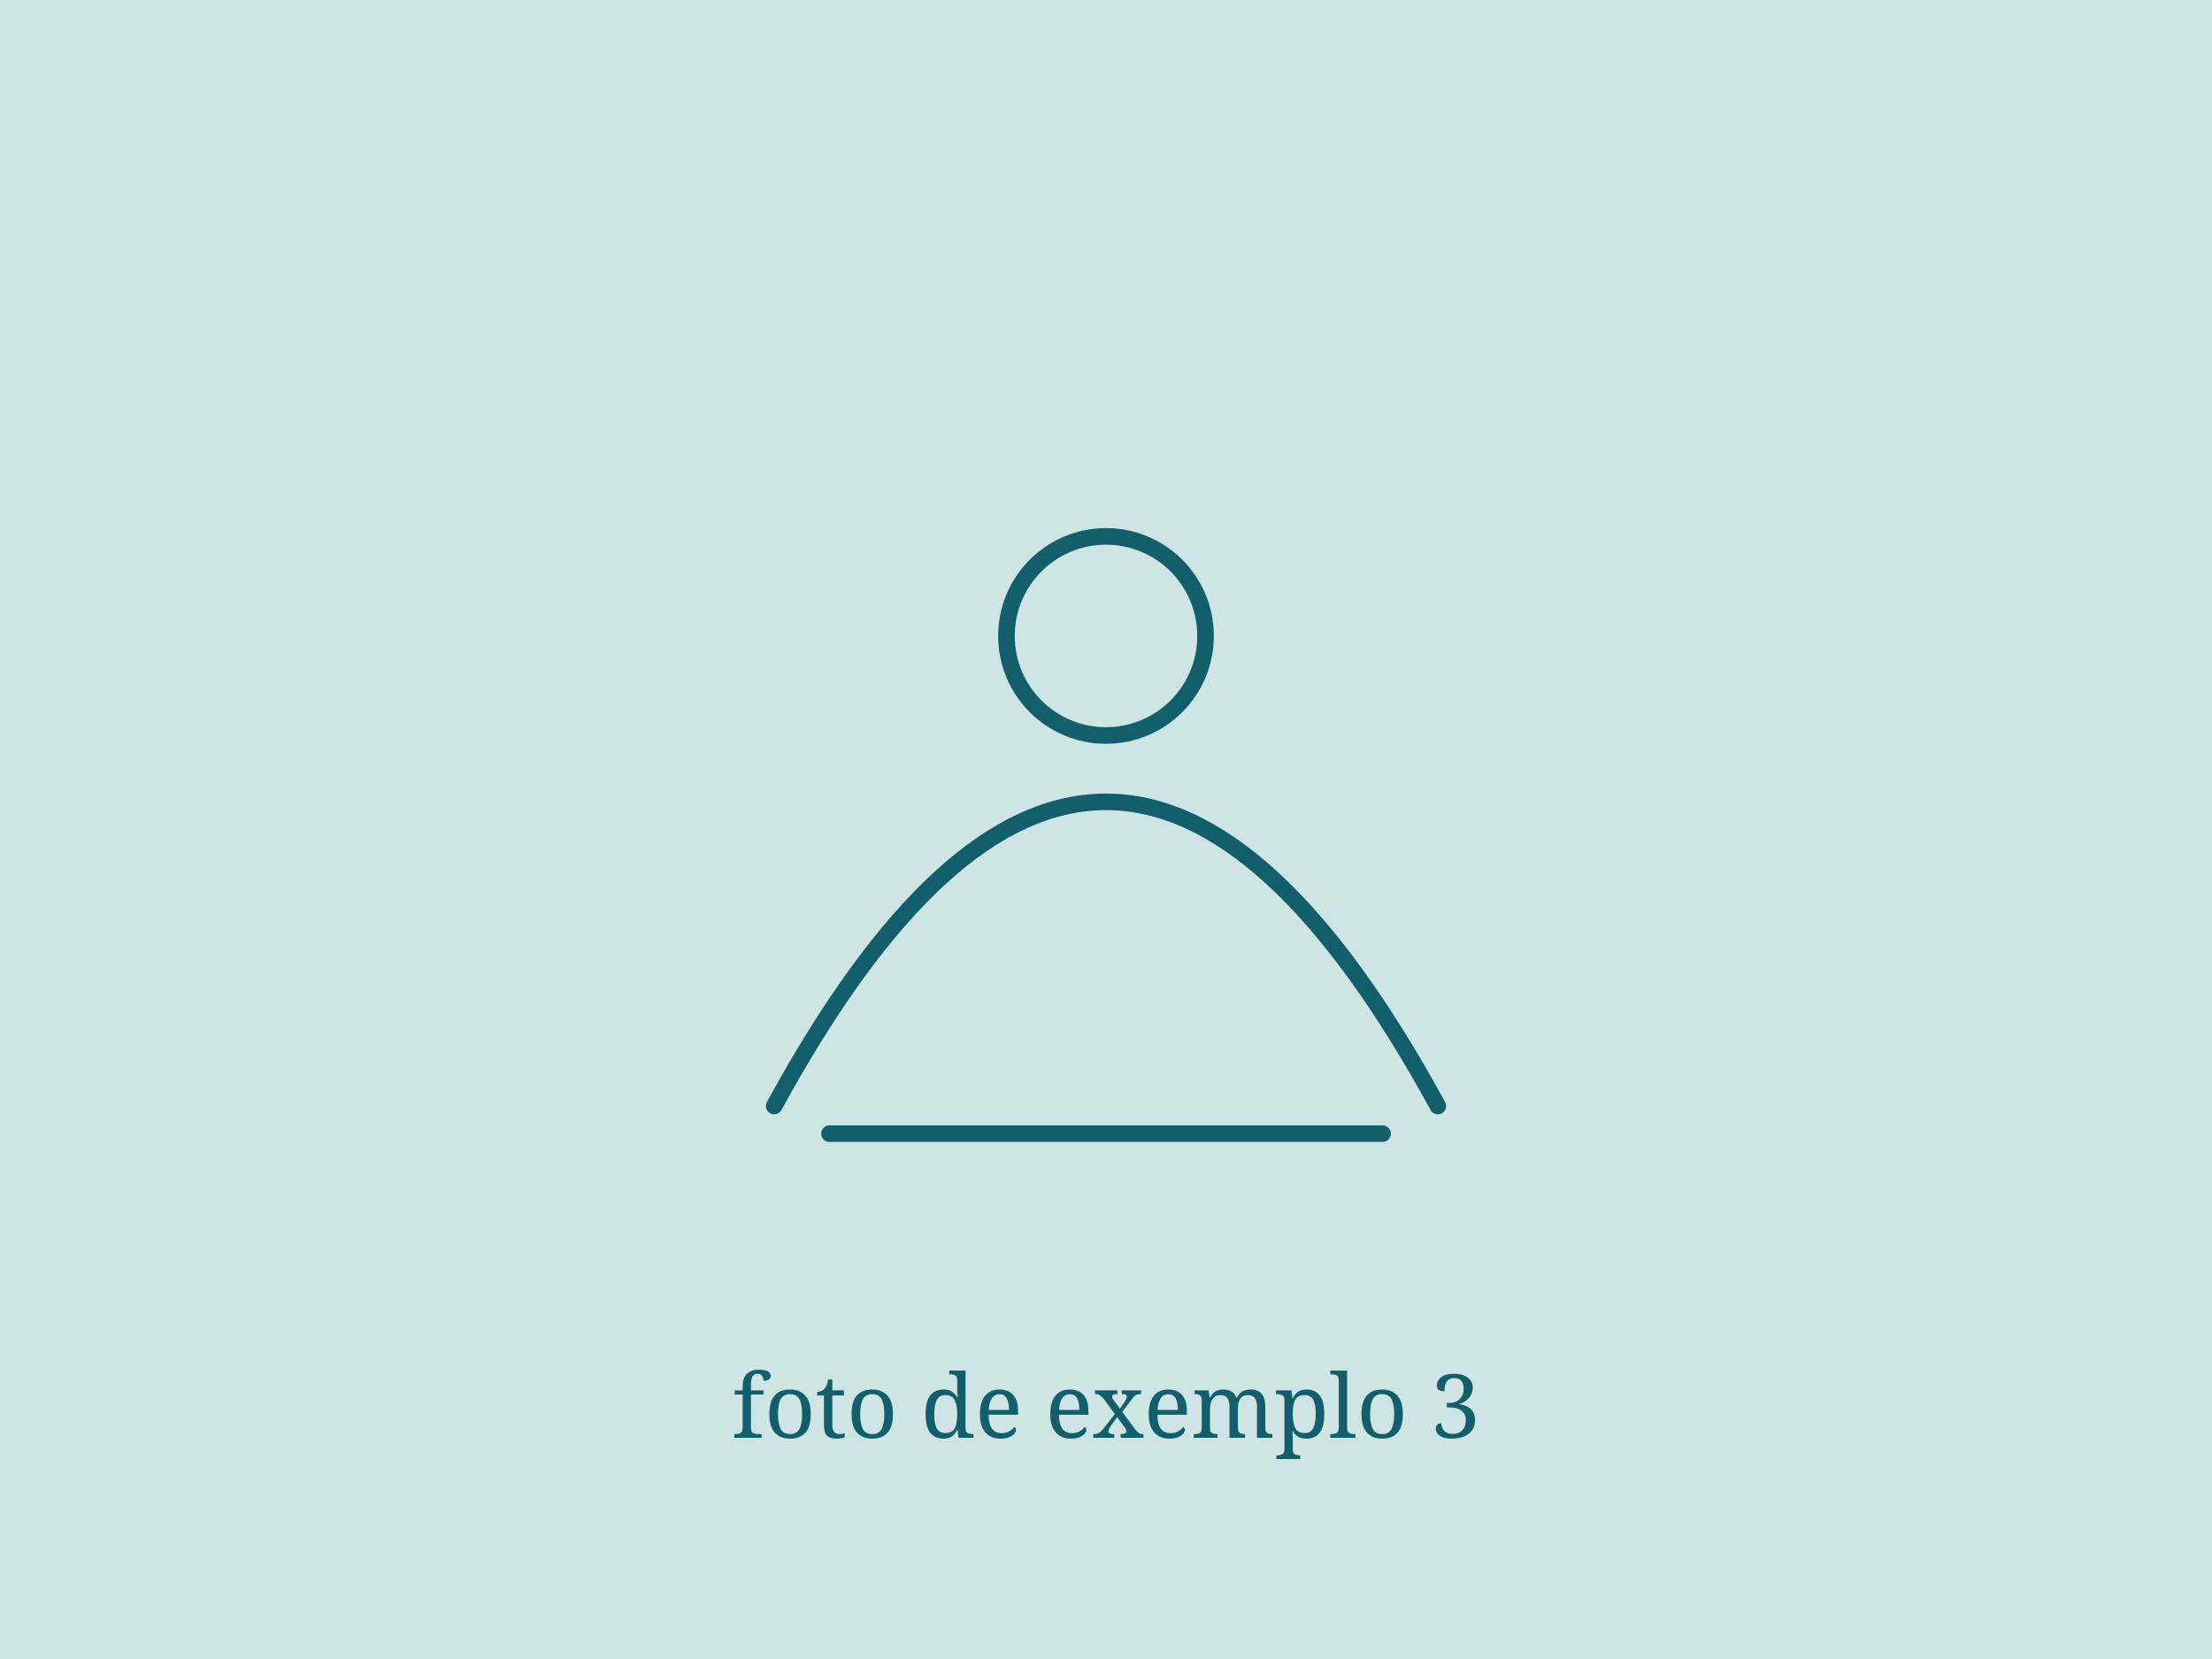
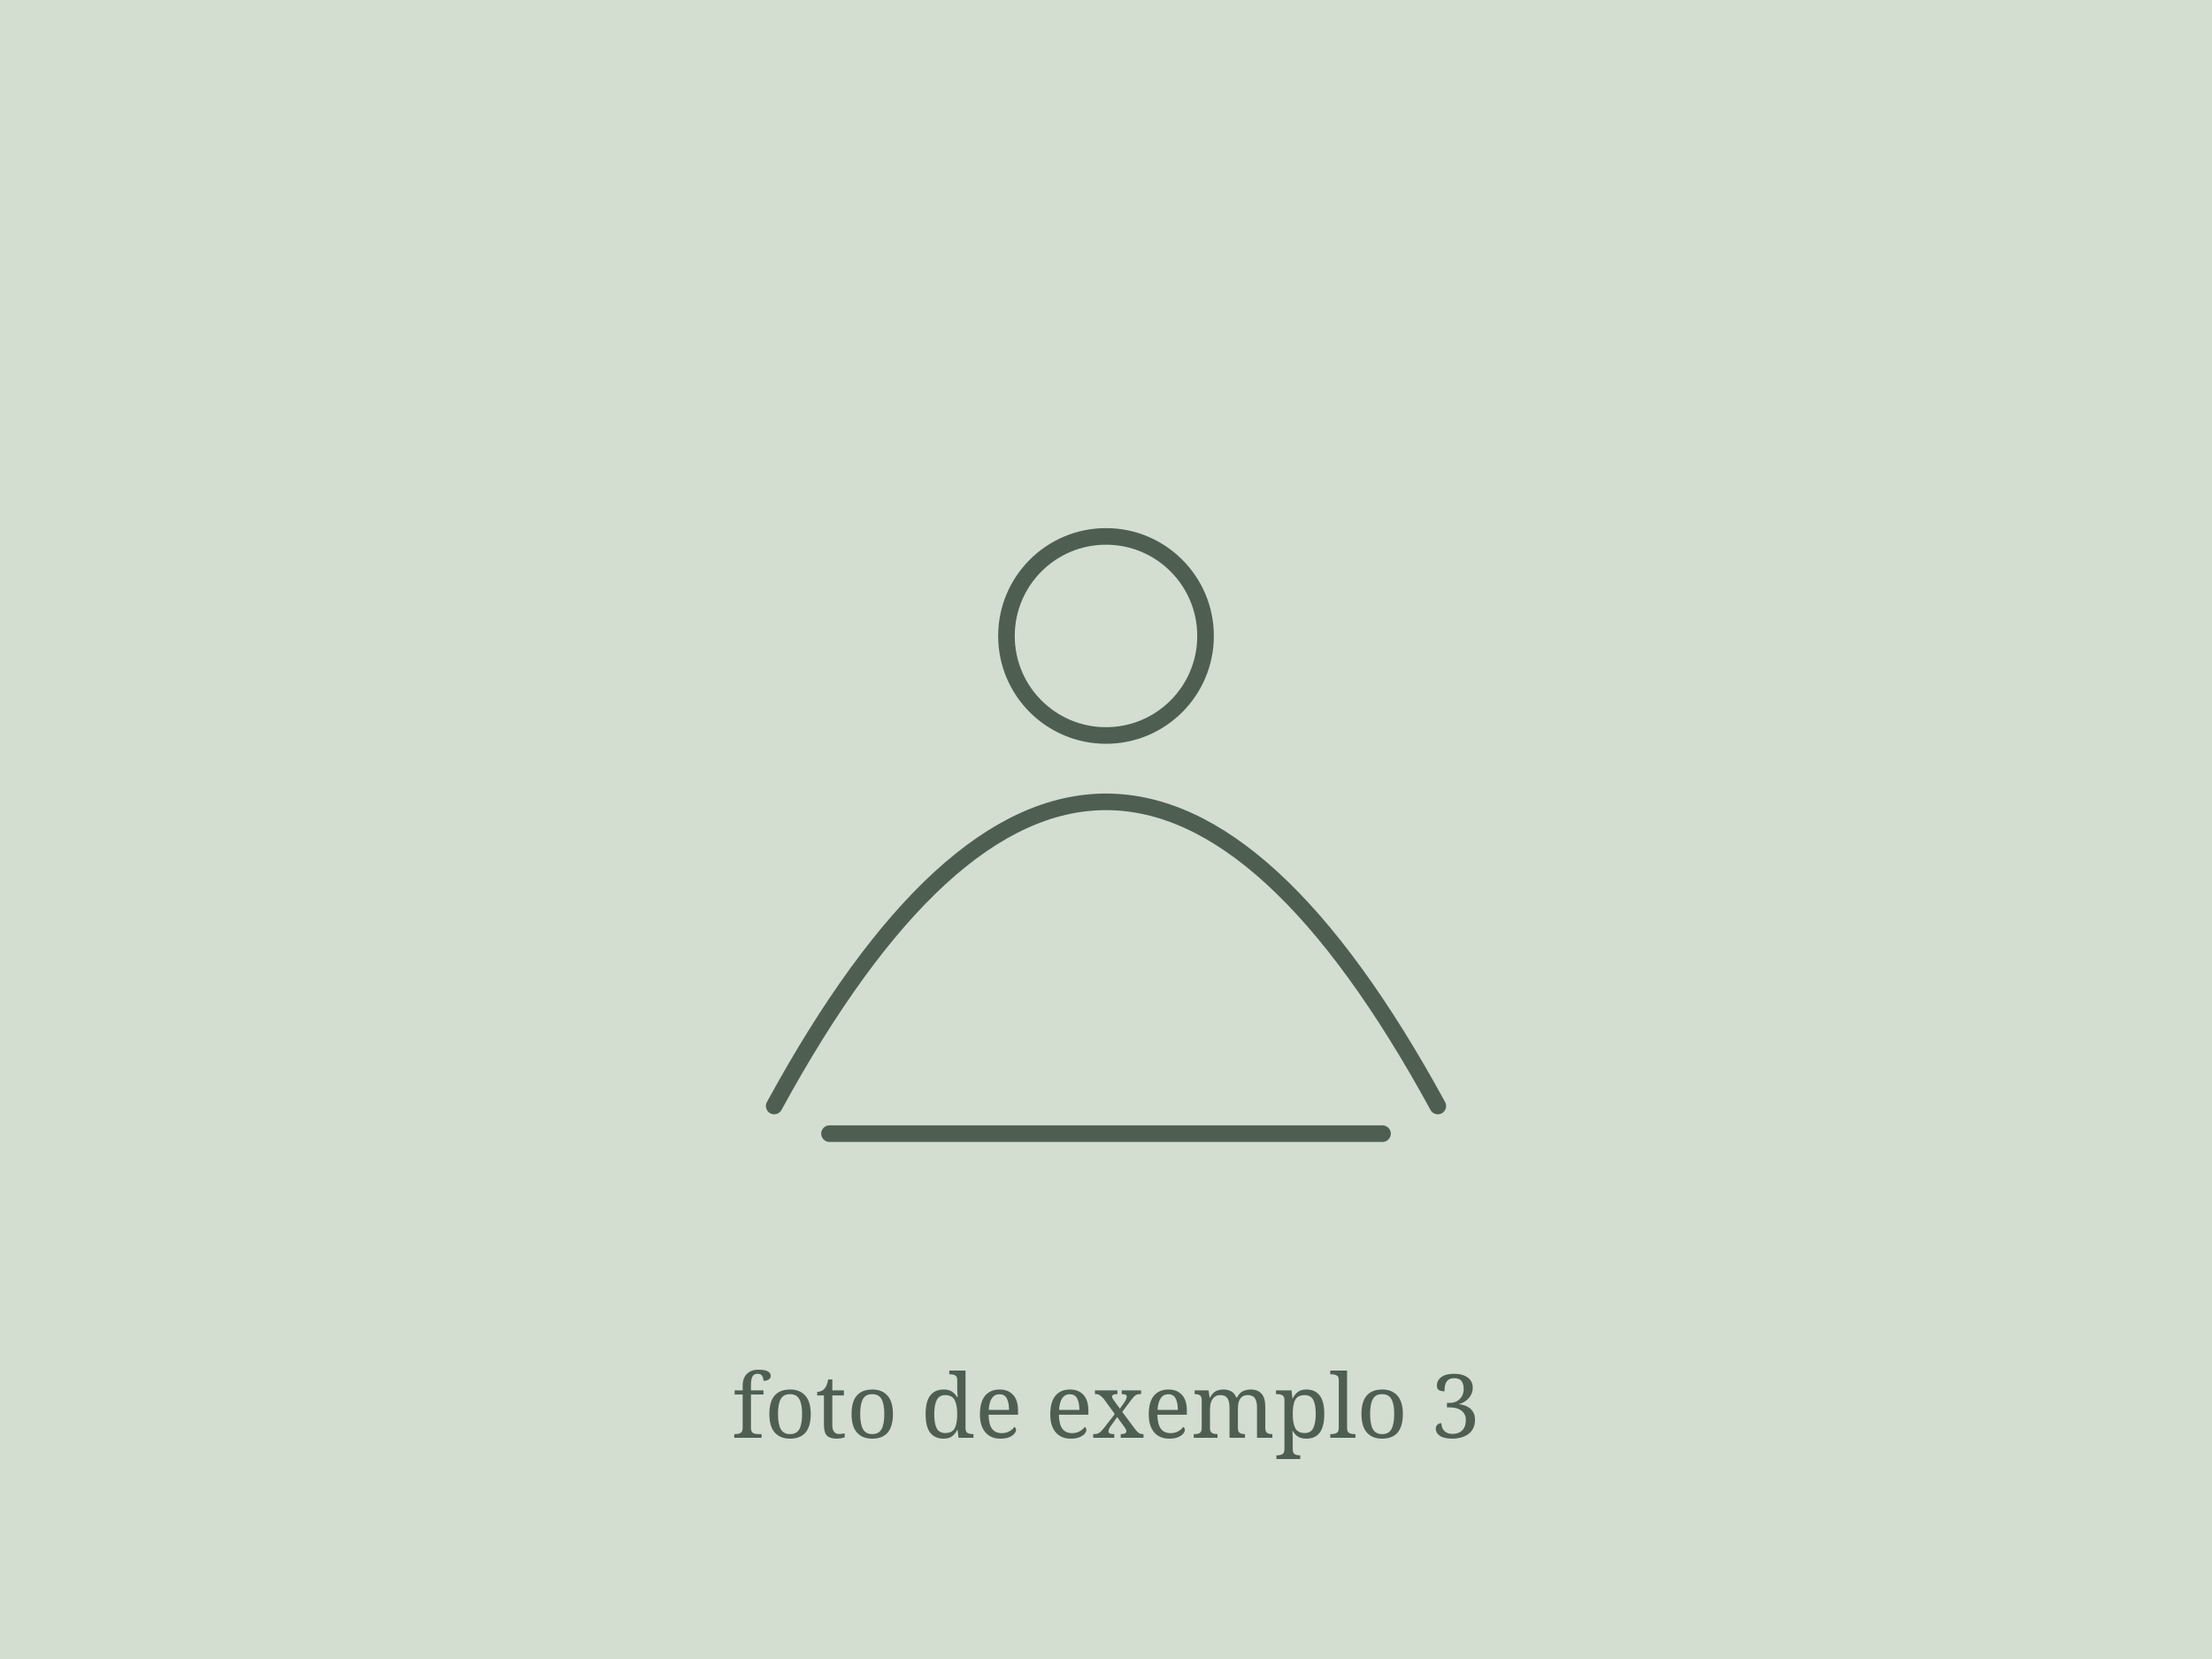
<svg xmlns="http://www.w3.org/2000/svg" viewBox="0 0 400 300">
-   <rect width="400" height="300" fill="#cfe5e5" />
-   <g stroke="#125e6b" stroke-width="3" fill="none" stroke-linecap="round">
+   <rect width="400" height="300" fill="#d3ddd0" />
+   <g stroke="#4e5f51" stroke-width="3" fill="none" stroke-linecap="round">
    <path d="M140 200 Q200 90 260 200" />
    <circle cx="200" cy="115" r="18" />
    <path d="M150 205 L250 205" />
  </g>
-   <text x="200" y="260" text-anchor="middle" font-family="Georgia" font-size="16" fill="#125e6b">foto de exemplo 3</text>
+   <text x="200" y="260" text-anchor="middle" font-family="Georgia" font-size="16" fill="#4e5f51">foto de exemplo 3</text>
</svg>
